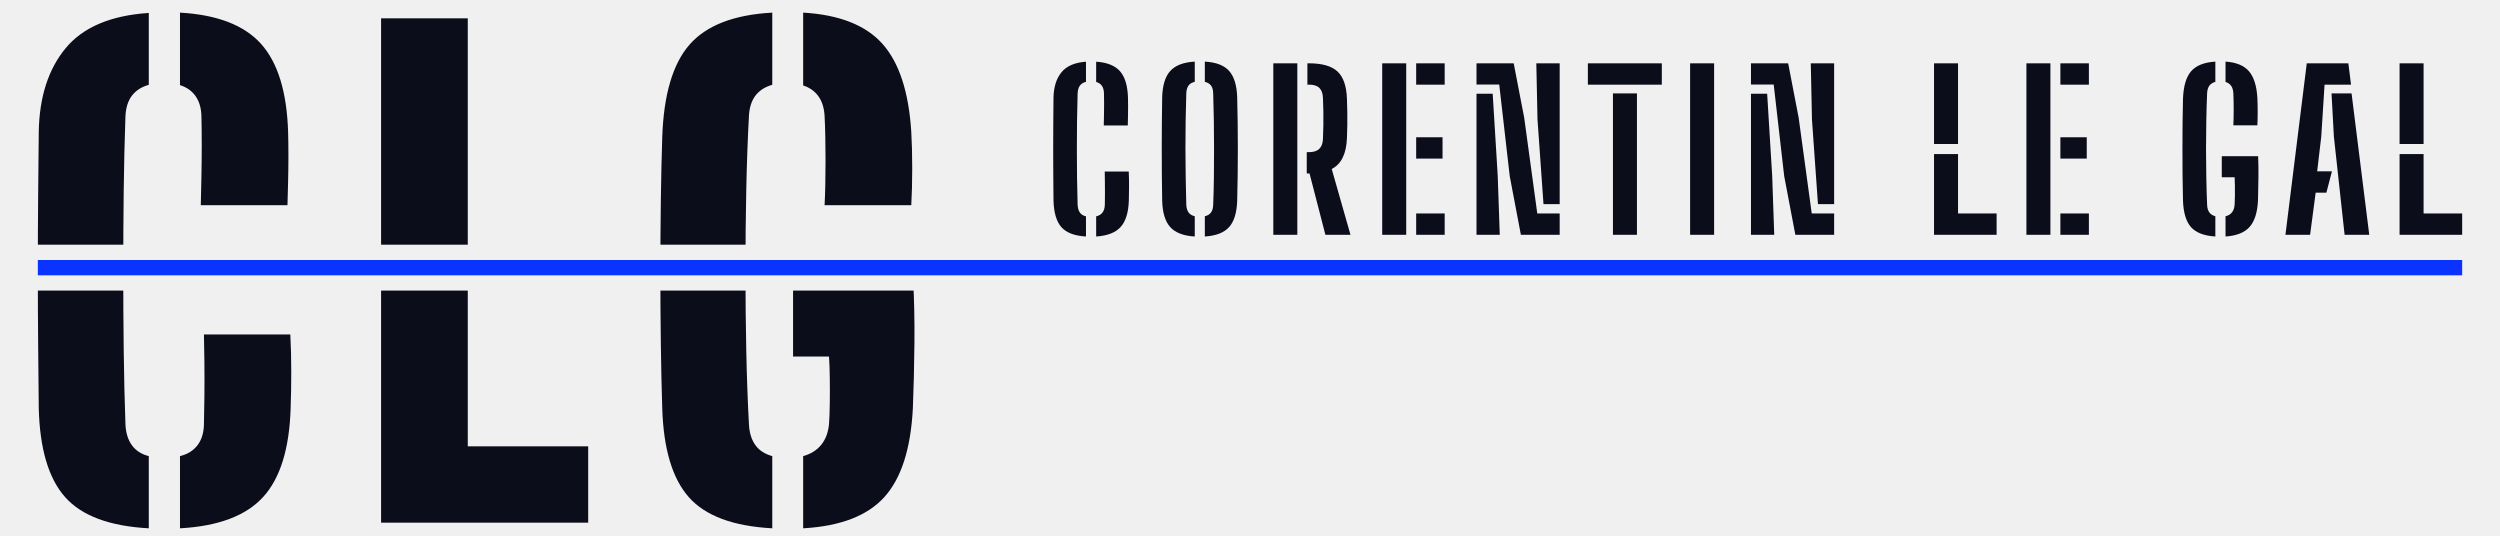
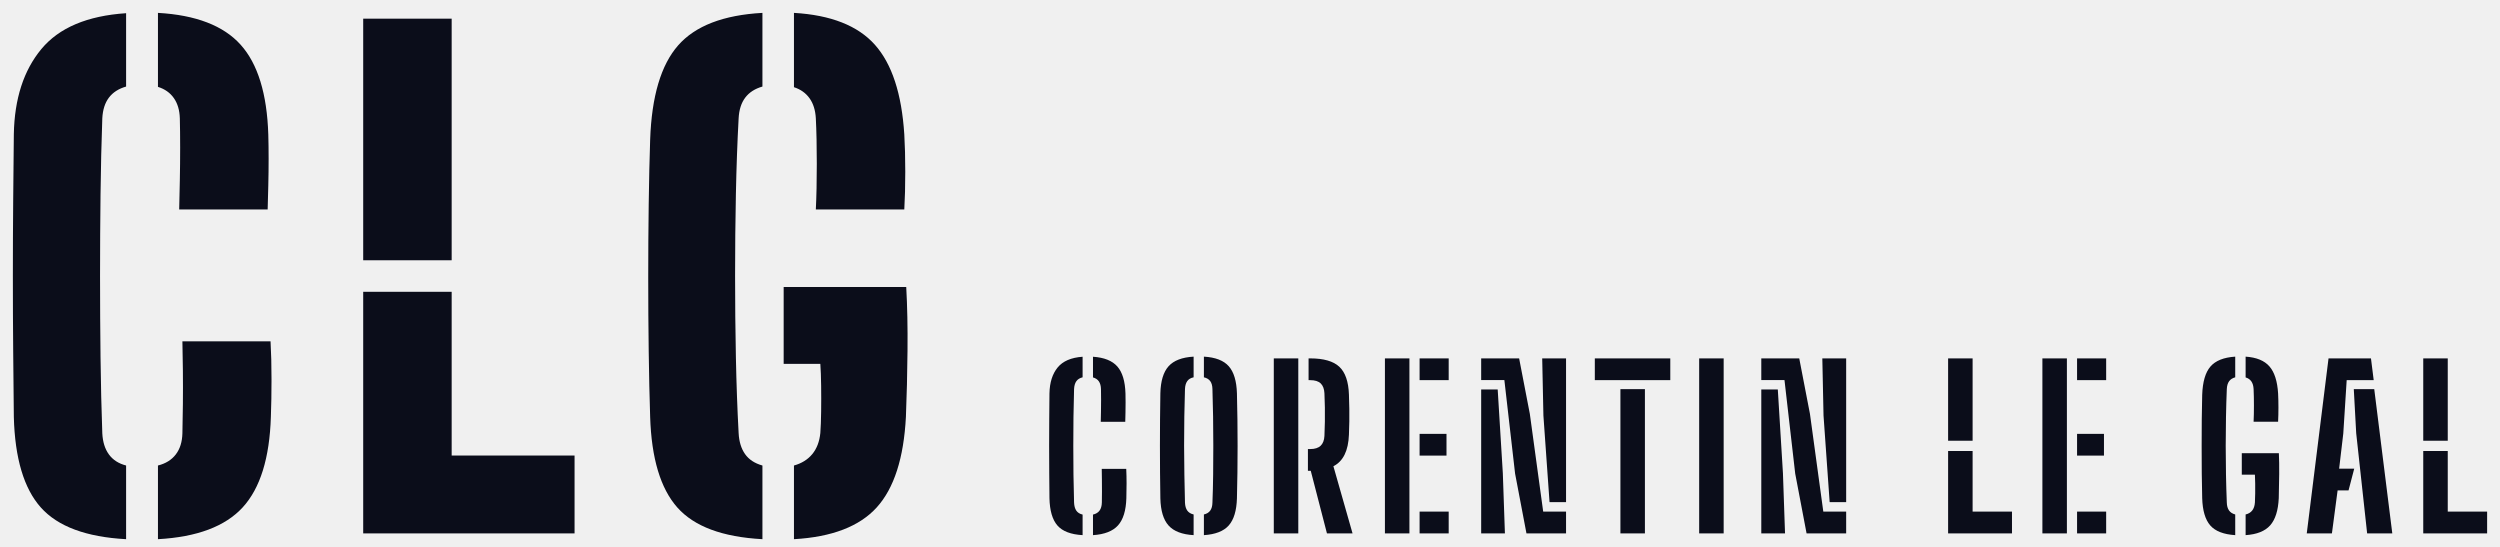
- <svg xmlns="http://www.w3.org/2000/svg" viewBox="0 0 396.56 84.90" width="397" height="85">
-   <defs>
-     <mask id="coupe" maskUnits="userSpaceOnUse" x="-1000" y="-1000" width="3000" height="3000">
-       <rect x="-1000" y="-1000" width="3000" height="3000" fill="#fff" />
-       <rect x="-1000" y="-44.09" width="3000" height="7.28" fill="#000" />
-     </mask>
-   </defs>
-   <g transform="translate(2.35 82.90) scale(1)" fill="#0b0d1a">
-     <path mask="url(#coupe)" d="M21.25 0.9Q11.95 0.4 8.0 -4.025Q4.05 -8.45 3.8 -18.1Q3.75 -22.7 3.7 -28.35Q3.65 -34.0 3.65 -40.025Q3.65 -46.05 3.7 -51.725Q3.75 -57.4 3.8 -62.05Q3.95 -70.3 8.075 -75.275Q12.2 -80.25 21.25 -80.85V-69.45Q19.5 -68.95 18.575 -67.725Q17.65 -66.5 17.55 -64.5Q17.35 -58.95 17.275 -52.7Q17.2 -46.45 17.2 -40.0Q17.2 -33.55 17.275 -27.325Q17.35 -21.1 17.55 -15.55Q17.65 -13.55 18.575 -12.275Q19.5 -11.0 21.25 -10.55ZM26.2 0.9V-10.55Q28.0 -11.0 28.975 -12.275Q29.95 -13.55 30.0 -15.55Q30.05 -17.5 30.075 -20.1Q30.1 -22.7 30.075 -25.3Q30.05 -27.9 30.0 -29.85H43.7Q43.85 -27.15 43.85 -23.95Q43.85 -20.75 43.75 -18.1Q43.45 -8.5 39.375 -4.05Q35.3 0.4 26.2 0.9ZM29.5 -50.35Q29.55 -52.3 29.6 -54.85Q29.65 -57.4 29.65 -59.975Q29.65 -62.55 29.6 -64.5Q29.55 -66.4 28.675 -67.65Q27.8 -68.9 26.2 -69.4V-80.9Q35.05 -80.4 39.05 -75.95Q43.05 -71.5 43.35 -62.0Q43.4 -60.3 43.4 -58.225Q43.4 -56.15 43.35 -54.075Q43.3 -52.0 43.25 -50.35ZM58.1 -42.45V-80.0H71.85V-42.45ZM58.1 0.0V-37.55H71.85V-12.1H90.95V0.0ZM120.15 0.9Q110.85 0.4 106.925 -4.025Q103.0 -8.45 102.7 -18.1Q102.55 -22.7 102.475 -28.3Q102.4 -33.9 102.4 -39.775Q102.4 -45.65 102.475 -51.175Q102.55 -56.7 102.7 -61.2Q103.05 -71.3 107.05 -75.85Q111.05 -80.4 120.15 -80.9V-69.45Q118.4 -68.95 117.475 -67.725Q116.55 -66.5 116.45 -64.5Q116.15 -58.95 116.025 -52.725Q115.9 -46.5 115.9 -40.05Q115.9 -33.6 116.025 -27.375Q116.15 -21.15 116.45 -15.6Q116.55 -13.6 117.45 -12.325Q118.35 -11.05 120.15 -10.55ZM125.05 0.9V-10.55Q126.85 -11.05 127.9 -12.325Q128.95 -13.6 129.15 -15.6Q129.25 -16.95 129.275 -18.95Q129.3 -20.95 129.275 -22.95Q129.25 -24.95 129.15 -26.35H123.45V-38.3H142.5Q142.75 -33.85 142.7 -28.45Q142.65 -23.05 142.45 -18.1Q141.95 -8.5 137.925 -4.05Q133.9 0.4 125.05 0.9ZM128.45 -50.35Q128.6 -53.35 128.6 -57.45Q128.6 -61.55 128.45 -64.5Q128.35 -66.4 127.475 -67.625Q126.6 -68.85 125.05 -69.35V-80.9Q133.65 -80.4 137.625 -75.95Q141.6 -71.5 142.2 -62.0Q142.35 -59.45 142.35 -56.2Q142.35 -52.95 142.2 -50.35Z" />
-     <rect class="horizon" fill="#0a33ff" x="3.65" y="-41.66" width="384.56" height="2.43" />
-     <path transform="translate(163.35 -45.66)" d="M6.562 0.272Q3.825 0.119 2.652 -1.224Q1.479 -2.567 1.411 -5.457Q1.394 -7.327 1.377 -9.393Q1.36 -11.458 1.36 -13.6Q1.36 -15.742 1.377 -17.816Q1.394 -19.89 1.411 -21.76Q1.462 -24.293 2.678 -25.781Q3.893 -27.268 6.562 -27.455V-24.259Q5.916 -24.106 5.593 -23.656Q5.27 -23.205 5.236 -22.423Q5.168 -20.298 5.143 -18.071Q5.117 -15.844 5.117 -13.591Q5.117 -11.339 5.143 -9.12Q5.168 -6.902 5.236 -4.794Q5.27 -3.995 5.585 -3.536Q5.899 -3.077 6.562 -2.924ZM8.177 0.272V-2.924Q8.857 -3.077 9.197 -3.545Q9.537 -4.012 9.554 -4.794Q9.571 -5.542 9.571 -6.477Q9.571 -7.412 9.562 -8.338Q9.554 -9.265 9.537 -10.03H13.345Q13.396 -8.925 13.396 -7.744Q13.396 -6.562 13.362 -5.457Q13.277 -2.601 12.07 -1.25Q10.863 0.102 8.177 0.272ZM9.384 -17.34Q9.401 -18.071 9.418 -18.972Q9.435 -19.873 9.435 -20.774Q9.435 -21.675 9.418 -22.423Q9.401 -23.171 9.095 -23.622Q8.789 -24.072 8.177 -24.242V-27.455Q10.778 -27.285 11.96 -25.942Q13.141 -24.599 13.226 -21.743Q13.243 -21.148 13.243 -20.341Q13.243 -19.533 13.226 -18.734Q13.209 -17.935 13.192 -17.34ZM23.817 0.272Q21.131 0.119 19.924 -1.224Q18.717 -2.567 18.649 -5.44Q18.615 -7.463 18.598 -9.503Q18.581 -11.543 18.581 -13.609Q18.581 -15.674 18.598 -17.714Q18.615 -19.754 18.649 -21.777Q18.717 -24.633 19.924 -25.976Q21.131 -27.319 23.817 -27.472V-24.259Q23.154 -24.123 22.831 -23.672Q22.508 -23.222 22.474 -22.44Q22.406 -20.4 22.372 -18.173Q22.338 -15.946 22.338 -13.643Q22.338 -11.339 22.381 -9.095Q22.423 -6.851 22.474 -4.777Q22.508 -3.995 22.831 -3.545Q23.154 -3.094 23.817 -2.941ZM25.415 0.272V-2.941Q26.078 -3.094 26.401 -3.545Q26.724 -3.995 26.741 -4.777Q26.826 -6.851 26.852 -9.095Q26.877 -11.339 26.877 -13.643Q26.877 -15.946 26.843 -18.173Q26.809 -20.4 26.741 -22.44Q26.724 -23.222 26.401 -23.664Q26.078 -24.106 25.415 -24.259V-27.472Q28.101 -27.319 29.282 -25.976Q30.464 -24.633 30.549 -21.777Q30.6 -19.737 30.626 -17.689Q30.651 -15.64 30.651 -13.591Q30.651 -11.543 30.626 -9.503Q30.6 -7.463 30.549 -5.44Q30.464 -2.584 29.282 -1.241Q28.101 0.102 25.415 0.272ZM44.54 0.0 42.024 -9.724H41.582V-13.107H41.922Q43.027 -13.107 43.562 -13.626Q44.098 -14.144 44.149 -15.147Q44.2 -16.218 44.217 -17.34Q44.234 -18.462 44.217 -19.584Q44.2 -20.706 44.149 -21.777Q44.098 -22.797 43.571 -23.307Q43.044 -23.817 41.939 -23.817H41.684V-27.2H41.939Q45.067 -27.2 46.461 -25.9Q47.855 -24.599 47.957 -21.573Q48.008 -20.366 48.016 -19.363Q48.025 -18.36 48.016 -17.4Q48.008 -16.439 47.957 -15.351Q47.821 -11.594 45.543 -10.438L48.518 0.0ZM36.278 0.0V-27.2H40.086V0.0ZM53.55 0.0V-27.2H57.358V0.0ZM58.939 0.0V-3.383H63.461V0.0ZM58.939 -12.087V-15.47H63.121V-12.087ZM58.939 -23.817V-27.2H63.461V-23.817ZM75.548 0.0 73.78 -9.299 72.114 -23.834H68.51V-27.2H74.409L76.075 -18.564L78.149 -3.383H81.702V0.0ZM68.51 0.0V-22.372H71.077L71.876 -9.333L72.199 0.0ZM79.135 -4.862 78.183 -18.309 77.996 -27.2H81.702V-4.862ZM90.151 0.0V-22.423H93.959V0.0ZM86.173 -23.817V-27.2H97.903V-23.817ZM102.391 0.0V-27.2H106.199V0.0ZM119.085 0.0 117.317 -9.299 115.651 -23.834H112.047V-27.2H117.946L119.612 -18.564L121.686 -3.383H125.239V0.0ZM112.047 0.0V-22.372H114.614L115.413 -9.333L115.736 0.0ZM122.672 -4.862 121.72 -18.309 121.533 -27.2H125.239V-4.862ZM141.083 -14.399V-27.2H144.891V-14.399ZM141.083 0.0V-12.801H144.891V-3.383H151.011V0.0ZM155.737 0.0V-27.2H159.545V0.0ZM161.126 0.0V-3.383H165.648V0.0ZM161.126 -12.087V-15.47H165.308V-12.087ZM161.126 -23.817V-27.2H165.648V-23.817ZM185.708 0.272Q182.988 0.102 181.824 -1.241Q180.659 -2.584 180.574 -5.474Q180.523 -7.31 180.506 -9.367Q180.489 -11.424 180.489 -13.541Q180.489 -15.657 180.506 -17.697Q180.523 -19.737 180.574 -21.539Q180.676 -24.565 181.858 -25.934Q183.039 -27.302 185.708 -27.472V-24.259Q185.079 -24.089 184.756 -23.647Q184.433 -23.205 184.399 -22.423Q184.314 -20.332 184.272 -18.105Q184.229 -15.878 184.229 -13.609Q184.229 -11.339 184.272 -9.12Q184.314 -6.902 184.399 -4.811Q184.416 -4.029 184.739 -3.57Q185.062 -3.111 185.708 -2.941ZM187.323 0.272V-2.941Q187.986 -3.094 188.352 -3.562Q188.717 -4.029 188.768 -4.811Q188.802 -5.44 188.811 -6.205Q188.819 -6.97 188.811 -7.735Q188.802 -8.5 188.768 -9.129H186.728V-12.461H192.491Q192.559 -11.033 192.542 -9.223Q192.525 -7.412 192.474 -5.474Q192.338 -2.601 191.14 -1.25Q189.941 0.102 187.323 0.272ZM188.564 -17.357Q188.615 -18.496 188.615 -19.89Q188.615 -21.284 188.564 -22.423Q188.53 -23.171 188.216 -23.622Q187.901 -24.072 187.323 -24.242V-27.472Q189.856 -27.302 191.029 -25.951Q192.202 -24.599 192.372 -21.743Q192.423 -20.723 192.423 -19.559Q192.423 -18.394 192.372 -17.357ZM196.826 0.0 200.209 -27.2H206.805L207.23 -23.817H203.031L202.504 -15.538L201.858 -10.064H204.204L203.32 -6.681H201.62L200.736 0.0ZM206.21 0.0 204.51 -15.572 204.136 -22.423H207.315L210.12 0.0ZM214.931 -14.399V-27.2H218.739V-14.399ZM214.931 0.0V-12.801H218.739V-3.383H224.859V0.0Z" />
+ <svg xmlns="http://www.w3.org/2000/svg" viewBox="0 0 388.56 84.90" width="389" height="85">
+   <g fill="#0b0d1a">
+     <path transform="translate(-1.65 82.90)" d="M21.25 0.9Q11.95 0.4 8.0 -4.025Q4.05 -8.45 3.8 -18.1Q3.75 -22.7 3.7 -28.35Q3.65 -34.0 3.65 -40.025Q3.65 -46.05 3.7 -51.725Q3.75 -57.4 3.8 -62.05Q3.95 -70.3 8.075 -75.275Q12.2 -80.25 21.25 -80.85V-69.45Q19.5 -68.95 18.575 -67.725Q17.65 -66.5 17.55 -64.5Q17.35 -58.95 17.275 -52.7Q17.2 -46.45 17.2 -40.0Q17.2 -33.55 17.275 -27.325Q17.35 -21.1 17.55 -15.55Q17.65 -13.55 18.575 -12.275Q19.5 -11.0 21.25 -10.55ZM26.2 0.9V-10.55Q28.0 -11.0 28.975 -12.275Q29.95 -13.55 30.0 -15.55Q30.05 -17.5 30.075 -20.1Q30.1 -22.7 30.075 -25.3Q30.05 -27.9 30.0 -29.85H43.7Q43.85 -27.15 43.85 -23.95Q43.85 -20.75 43.75 -18.1Q43.45 -8.5 39.375 -4.05Q35.3 0.4 26.2 0.9ZM29.5 -50.35Q29.55 -52.3 29.6 -54.85Q29.65 -57.4 29.65 -59.975Q29.65 -62.55 29.6 -64.5Q29.55 -66.4 28.675 -67.65Q27.8 -68.9 26.2 -69.4V-80.9Q35.05 -80.4 39.05 -75.95Q43.05 -71.5 43.35 -62.0Q43.4 -60.3 43.4 -58.225Q43.4 -56.15 43.35 -54.075Q43.3 -52.0 43.25 -50.35ZM58.1 -42.45V-80.0H71.85V-42.45ZM58.1 0.0V-37.55H71.85V-12.1H90.95V0.0ZM120.15 0.9Q110.85 0.4 106.925 -4.025Q103.0 -8.45 102.7 -18.1Q102.55 -22.7 102.475 -28.3Q102.4 -33.9 102.4 -39.775Q102.4 -45.65 102.475 -51.175Q102.55 -56.7 102.7 -61.2Q103.05 -71.3 107.05 -75.85Q111.05 -80.4 120.15 -80.9V-69.45Q118.4 -68.95 117.475 -67.725Q116.55 -66.5 116.45 -64.5Q116.15 -58.95 116.025 -52.725Q115.9 -46.5 115.9 -40.05Q115.9 -33.6 116.025 -27.375Q116.15 -21.15 116.45 -15.6Q116.55 -13.6 117.45 -12.325Q118.35 -11.05 120.15 -10.55ZM125.05 0.9V-10.55Q126.85 -11.05 127.9 -12.325Q128.95 -13.6 129.15 -15.6Q129.25 -16.95 129.275 -18.95Q129.3 -20.95 129.275 -22.95Q129.25 -24.95 129.15 -26.35H123.45V-38.3H142.5Q142.75 -33.85 142.7 -28.45Q142.65 -23.05 142.45 -18.1Q141.95 -8.5 137.925 -4.05Q133.9 0.4 125.05 0.9ZM128.45 -50.35Q128.6 -53.35 128.6 -57.45Q128.6 -61.55 128.45 -64.5Q128.35 -66.4 127.475 -67.625Q126.6 -68.85 125.05 -69.35V-80.9Q133.65 -80.4 137.625 -75.95Q141.6 -71.5 142.2 -62.0Q142.35 -59.45 142.35 -56.2Q142.35 -52.95 142.2 -50.35Z" />
+     <path transform="translate(161.70 82.90)" d="M6.562 0.272Q3.825 0.119 2.652 -1.224Q1.479 -2.567 1.411 -5.457Q1.394 -7.327 1.377 -9.393Q1.36 -11.458 1.36 -13.6Q1.36 -15.742 1.377 -17.816Q1.394 -19.89 1.411 -21.76Q1.462 -24.293 2.678 -25.781Q3.893 -27.268 6.562 -27.455V-24.259Q5.916 -24.106 5.593 -23.656Q5.27 -23.205 5.236 -22.423Q5.168 -20.298 5.143 -18.071Q5.117 -15.844 5.117 -13.591Q5.117 -11.339 5.143 -9.12Q5.168 -6.902 5.236 -4.794Q5.27 -3.995 5.585 -3.536Q5.899 -3.077 6.562 -2.924ZM8.177 0.272V-2.924Q8.857 -3.077 9.197 -3.545Q9.537 -4.012 9.554 -4.794Q9.571 -5.542 9.571 -6.477Q9.571 -7.412 9.562 -8.338Q9.554 -9.265 9.537 -10.03H13.345Q13.396 -8.925 13.396 -7.744Q13.396 -6.562 13.362 -5.457Q13.277 -2.601 12.07 -1.25Q10.863 0.102 8.177 0.272ZM9.384 -17.34Q9.401 -18.071 9.418 -18.972Q9.435 -19.873 9.435 -20.774Q9.435 -21.675 9.418 -22.423Q9.401 -23.171 9.095 -23.622Q8.789 -24.072 8.177 -24.242V-27.455Q10.778 -27.285 11.96 -25.942Q13.141 -24.599 13.226 -21.743Q13.243 -21.148 13.243 -20.341Q13.243 -19.533 13.226 -18.734Q13.209 -17.935 13.192 -17.34ZM23.817 0.272Q21.131 0.119 19.924 -1.224Q18.717 -2.567 18.649 -5.44Q18.615 -7.463 18.598 -9.503Q18.581 -11.543 18.581 -13.609Q18.581 -15.674 18.598 -17.714Q18.615 -19.754 18.649 -21.777Q18.717 -24.633 19.924 -25.976Q21.131 -27.319 23.817 -27.472V-24.259Q23.154 -24.123 22.831 -23.672Q22.508 -23.222 22.474 -22.44Q22.406 -20.4 22.372 -18.173Q22.338 -15.946 22.338 -13.643Q22.338 -11.339 22.381 -9.095Q22.423 -6.851 22.474 -4.777Q22.508 -3.995 22.831 -3.545Q23.154 -3.094 23.817 -2.941ZM25.415 0.272V-2.941Q26.078 -3.094 26.401 -3.545Q26.724 -3.995 26.741 -4.777Q26.826 -6.851 26.852 -9.095Q26.877 -11.339 26.877 -13.643Q26.877 -15.946 26.843 -18.173Q26.809 -20.4 26.741 -22.44Q26.724 -23.222 26.401 -23.664Q26.078 -24.106 25.415 -24.259V-27.472Q28.101 -27.319 29.282 -25.976Q30.464 -24.633 30.549 -21.777Q30.6 -19.737 30.626 -17.689Q30.651 -15.64 30.651 -13.591Q30.651 -11.543 30.626 -9.503Q30.6 -7.463 30.549 -5.44Q30.464 -2.584 29.282 -1.241Q28.101 0.102 25.415 0.272ZM44.54 0.0 42.024 -9.724H41.582V-13.107H41.922Q43.027 -13.107 43.562 -13.626Q44.098 -14.144 44.149 -15.147Q44.2 -16.218 44.217 -17.34Q44.234 -18.462 44.217 -19.584Q44.2 -20.706 44.149 -21.777Q44.098 -22.797 43.571 -23.307Q43.044 -23.817 41.939 -23.817H41.684V-27.2H41.939Q45.067 -27.2 46.461 -25.9Q47.855 -24.599 47.957 -21.573Q48.008 -20.366 48.016 -19.363Q48.025 -18.36 48.016 -17.4Q48.008 -16.439 47.957 -15.351Q47.821 -11.594 45.543 -10.438L48.518 0.0ZM36.278 0.0V-27.2H40.086V0.0ZM53.55 0.0V-27.2H57.358V0.0ZM58.939 0.0V-3.383H63.461V0.0ZM58.939 -12.087V-15.47H63.121V-12.087ZM58.939 -23.817V-27.2H63.461V-23.817ZM75.548 0.0 73.78 -9.299 72.114 -23.834H68.51V-27.2H74.409L76.075 -18.564L78.149 -3.383H81.702V0.0ZM68.51 0.0V-22.372H71.077L71.876 -9.333L72.199 0.0ZM79.135 -4.862 78.183 -18.309 77.996 -27.2H81.702V-4.862ZM90.151 0.0V-22.423H93.959V0.0ZM86.173 -23.817V-27.2H97.903V-23.817ZM102.391 0.0V-27.2H106.199V0.0ZM119.085 0.0 117.317 -9.299 115.651 -23.834H112.047V-27.2H117.946L119.612 -18.564L121.686 -3.383H125.239V0.0ZM112.047 0.0V-22.372H114.614L115.413 -9.333L115.736 0.0ZM122.672 -4.862 121.72 -18.309 121.533 -27.2H125.239V-4.862ZM141.083 -14.399V-27.2H144.891V-14.399ZM141.083 0.0V-12.801H144.891V-3.383H151.011V0.0ZM155.737 0.0V-27.2H159.545V0.0ZM161.126 0.0V-3.383H165.648V0.0ZM161.126 -12.087V-15.47H165.308V-12.087ZM161.126 -23.817V-27.2H165.648V-23.817ZM185.708 0.272Q182.988 0.102 181.824 -1.241Q180.659 -2.584 180.574 -5.474Q180.523 -7.31 180.506 -9.367Q180.489 -11.424 180.489 -13.541Q180.489 -15.657 180.506 -17.697Q180.523 -19.737 180.574 -21.539Q180.676 -24.565 181.858 -25.934Q183.039 -27.302 185.708 -27.472V-24.259Q185.079 -24.089 184.756 -23.647Q184.433 -23.205 184.399 -22.423Q184.314 -20.332 184.272 -18.105Q184.229 -15.878 184.229 -13.609Q184.229 -11.339 184.272 -9.12Q184.314 -6.902 184.399 -4.811Q184.416 -4.029 184.739 -3.57Q185.062 -3.111 185.708 -2.941ZM187.323 0.272V-2.941Q187.986 -3.094 188.352 -3.562Q188.717 -4.029 188.768 -4.811Q188.802 -5.44 188.811 -6.205Q188.819 -6.97 188.811 -7.735Q188.802 -8.5 188.768 -9.129H186.728V-12.461H192.491Q192.559 -11.033 192.542 -9.223Q192.525 -7.412 192.474 -5.474Q192.338 -2.601 191.14 -1.25Q189.941 0.102 187.323 0.272ZM188.564 -17.357Q188.615 -18.496 188.615 -19.89Q188.615 -21.284 188.564 -22.423Q188.53 -23.171 188.216 -23.622Q187.901 -24.072 187.323 -24.242V-27.472Q189.856 -27.302 191.029 -25.951Q192.202 -24.599 192.372 -21.743Q192.423 -20.723 192.423 -19.559Q192.423 -18.394 192.372 -17.357ZM196.826 0.0 200.209 -27.2H206.805L207.23 -23.817H203.031L202.504 -15.538L201.858 -10.064H204.204L203.32 -6.681H201.62L200.736 0.0ZM206.21 0.0 204.51 -15.572 204.136 -22.423H207.315L210.12 0.0ZM214.931 -14.399V-27.2H218.739V-14.399ZM214.931 0.0V-12.801H218.739V-3.383H224.859V0.0Z" />
  </g>
</svg>
